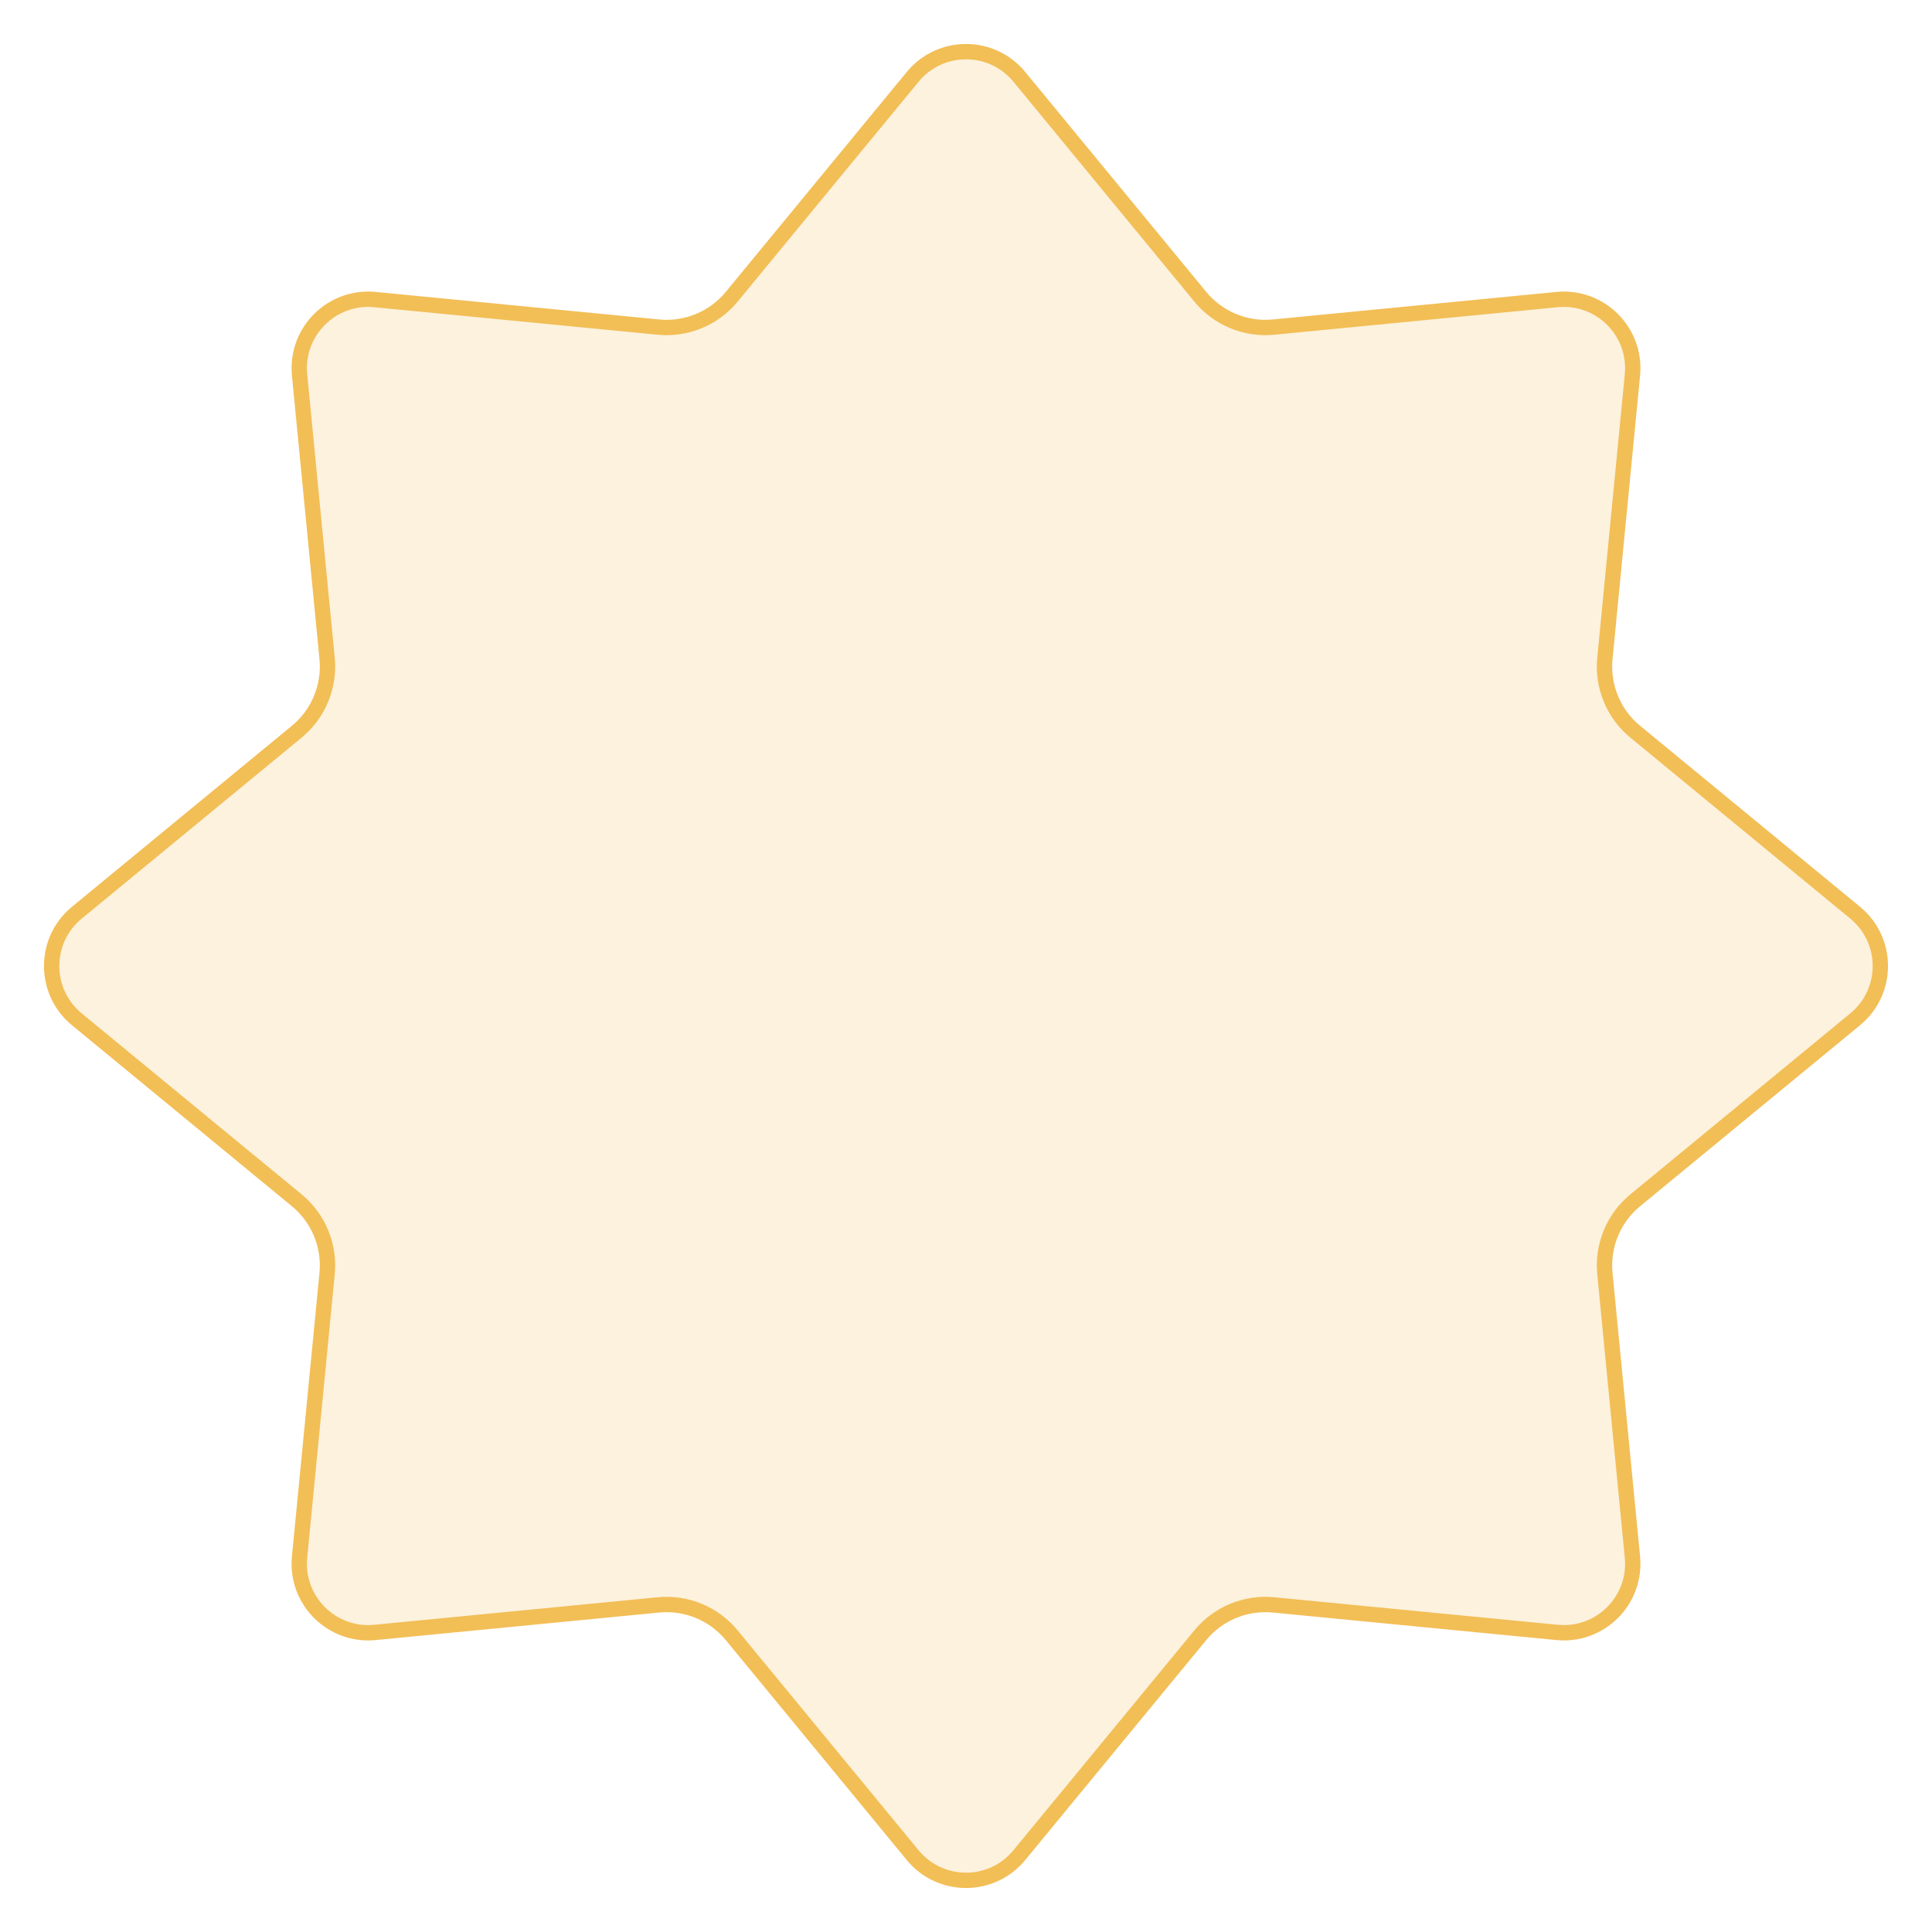
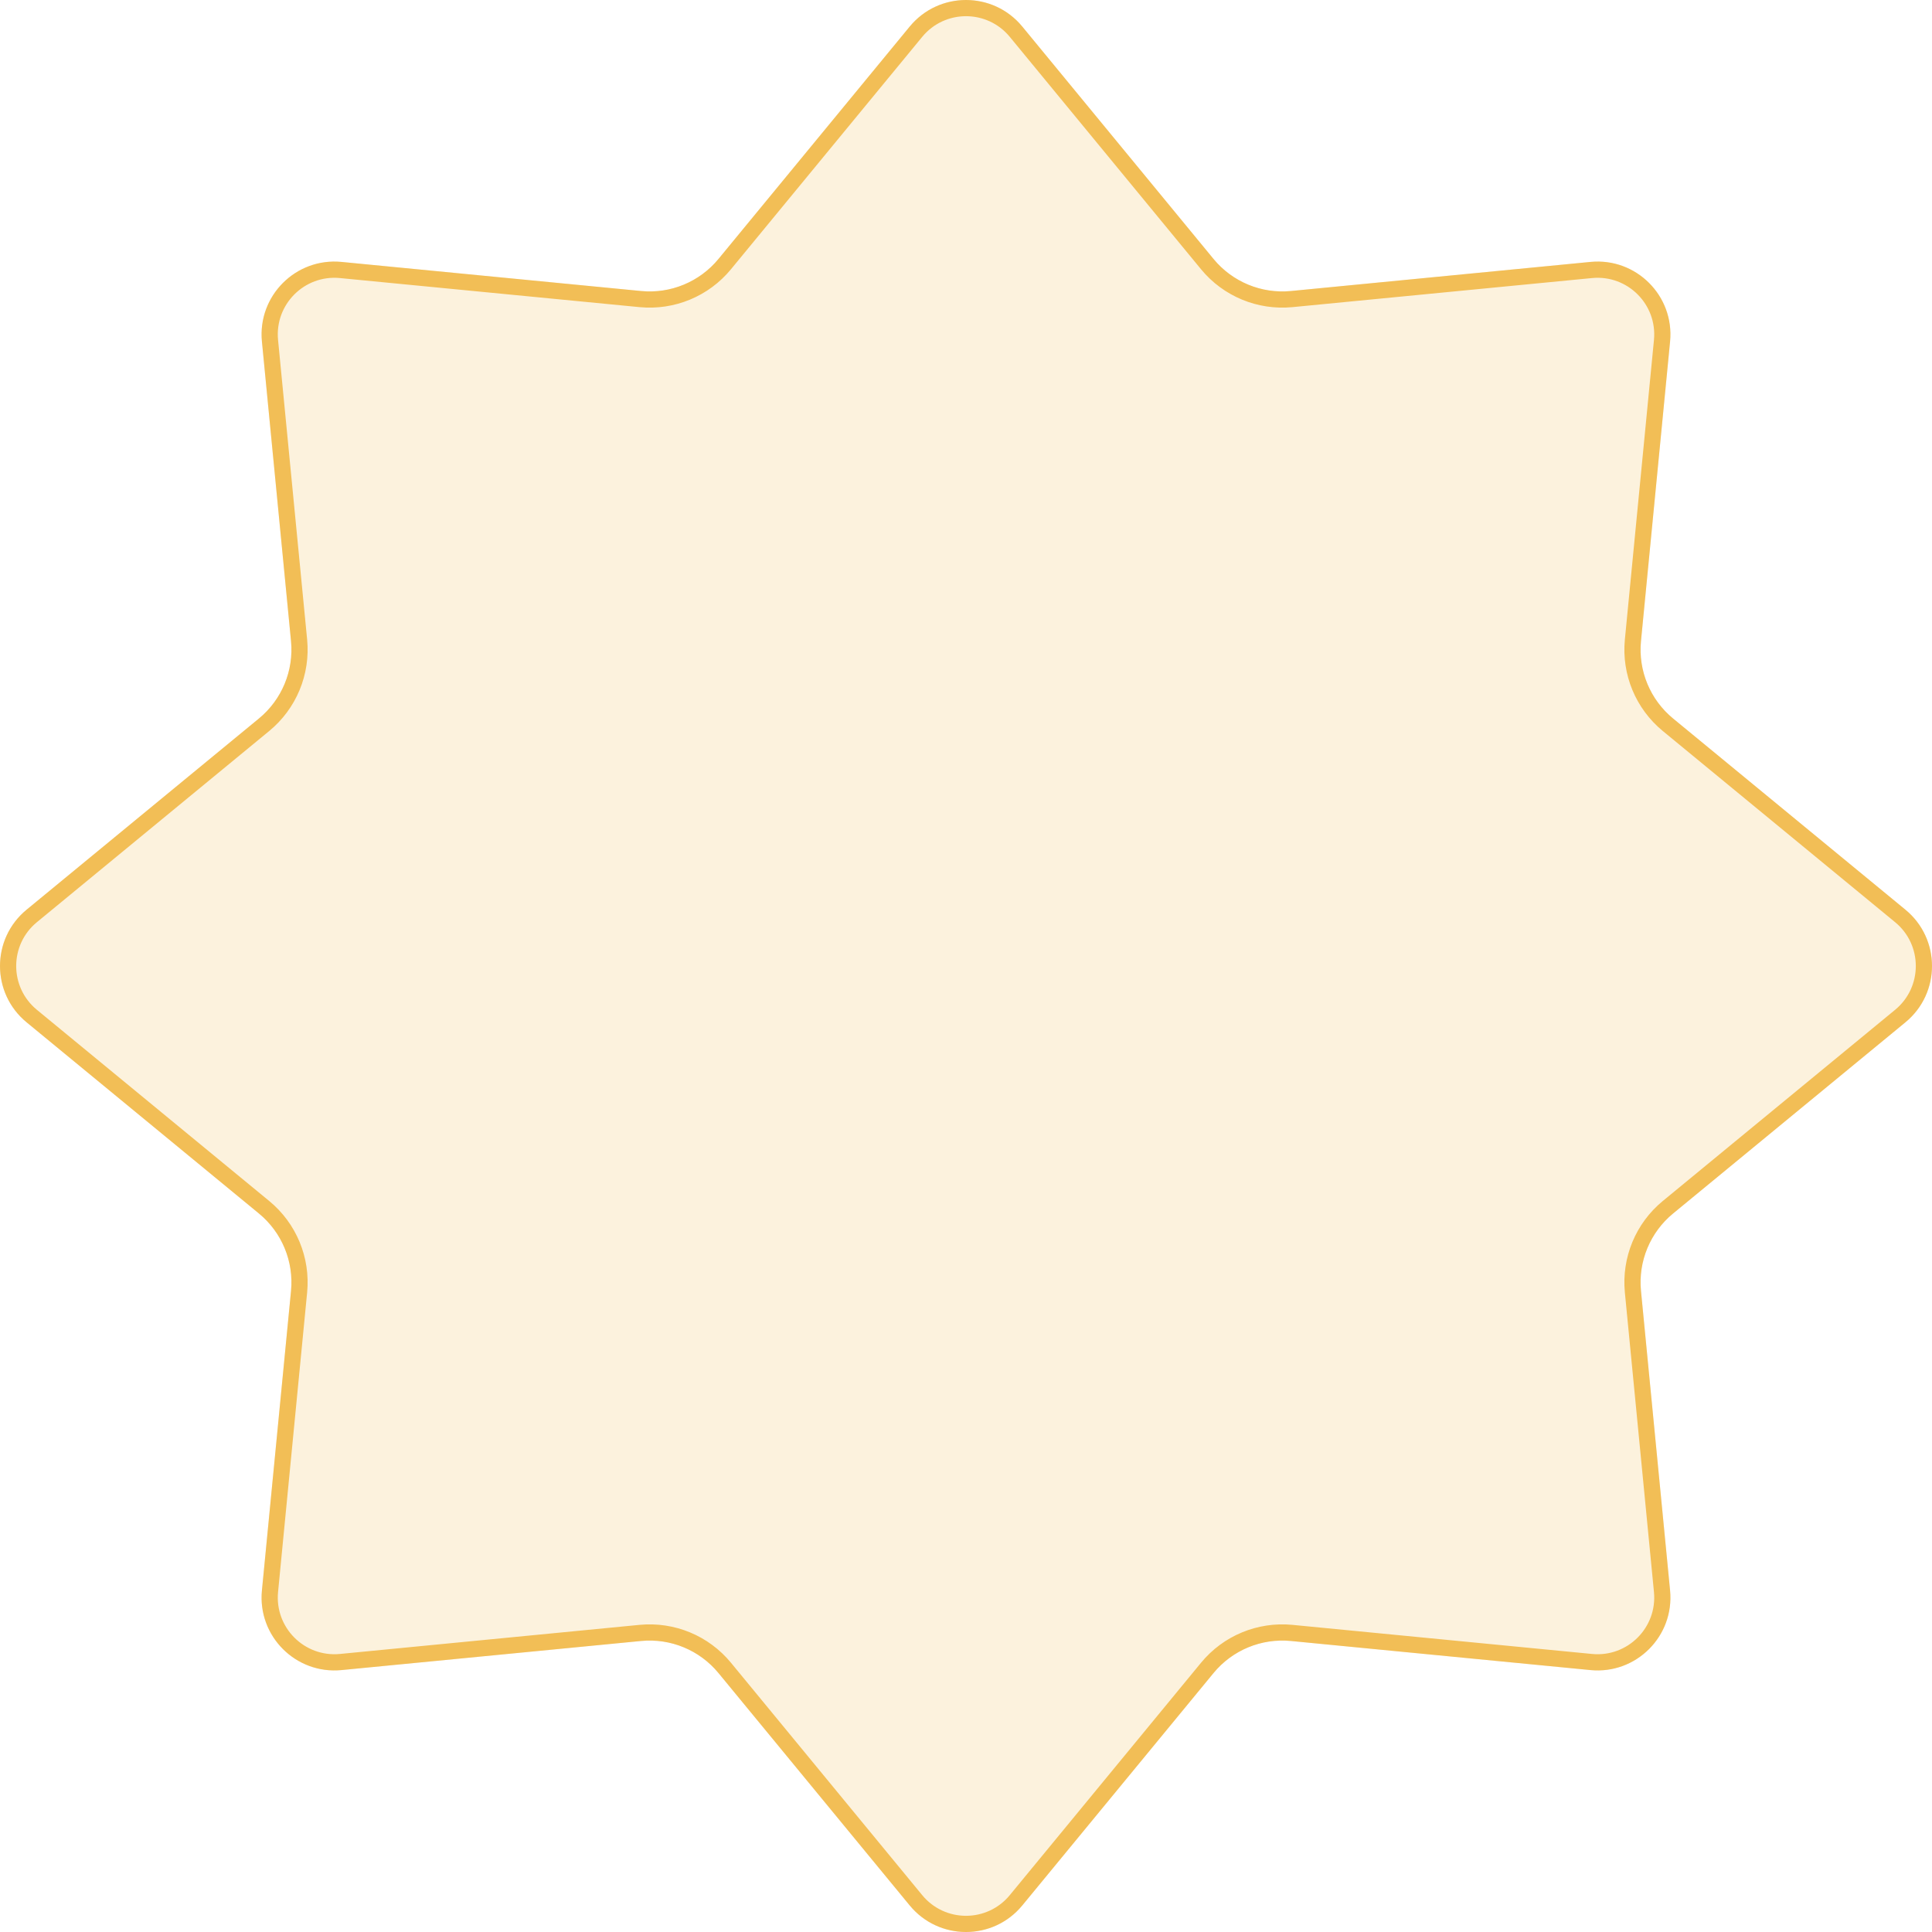
- <svg xmlns="http://www.w3.org/2000/svg" width="126" height="126" viewBox="0 0 126 126" fill="none">
-   <path d="M59.525 5.009C61.325 2.822 64.675 2.822 66.475 5.009L78.28 19.354C79.444 20.768 81.235 21.51 83.058 21.333L101.549 19.537C104.368 19.263 106.737 21.632 106.463 24.451L104.667 42.942C104.49 44.765 105.232 46.556 106.646 47.72L120.991 59.525C123.178 61.325 123.178 64.675 120.991 66.475L106.646 78.28C105.232 79.444 104.49 81.235 104.667 83.058L106.463 101.549C106.737 104.368 104.368 106.737 101.549 106.463L83.058 104.667C81.235 104.49 79.444 105.232 78.28 106.646L66.475 120.991C64.675 123.178 61.325 123.178 59.525 120.991L47.72 106.646C46.556 105.232 44.765 104.49 42.942 104.667L24.451 106.463C21.632 106.737 19.263 104.368 19.537 101.549L21.333 83.058C21.51 81.235 20.768 79.444 19.354 78.28L5.009 66.475C2.822 64.675 2.822 61.325 5.009 59.525L19.354 47.72C20.768 46.556 21.51 44.765 21.333 42.942L19.537 24.451C19.263 21.632 21.632 19.263 24.451 19.537L42.942 21.333C44.765 21.51 46.556 20.768 47.72 19.354L59.525 5.009Z" fill="#F2BE56" fill-opacity="0.2" stroke="#F2BE56" />
+ <svg xmlns="http://www.w3.org/2000/svg" width="100%" height="100%" viewBox="0 0 120 120" version="1.1" xml:space="preserve" style="fill-rule:evenodd;clip-rule:evenodd;stroke-linejoin:round;stroke-miterlimit:2;">
+   <g transform="matrix(1.00618,0,0,1.00618,-3.38933,-3.38933)">
+     <path d="M59.525,5.009C61.325,2.822 64.675,2.822 66.475,5.009L78.28,19.354C79.444,20.768 81.235,21.51 83.058,21.333L101.549,19.537C104.368,19.263 106.737,21.632 106.463,24.451L104.667,42.942C104.49,44.765 105.232,46.556 106.646,47.72L120.991,59.525C123.178,61.325 123.178,64.675 120.991,66.475L106.646,78.28C105.232,79.444 104.49,81.235 104.667,83.058L106.463,101.549C106.737,104.368 104.368,106.737 101.549,106.463L83.058,104.667C81.235,104.49 79.444,105.232 78.28,106.646L66.475,120.991C64.675,123.178 61.325,123.178 59.525,120.991L47.72,106.646C46.556,105.232 44.765,104.49 42.942,104.667L24.451,106.463C21.632,106.737 19.263,104.368 19.537,101.549L21.333,83.058C21.51,81.235 20.768,79.444 19.354,78.28L5.009,66.475C2.822,64.675 2.822,61.325 5.009,59.525L19.354,47.72C20.768,46.556 21.51,44.765 21.333,42.942L19.537,24.451C19.263,21.632 21.632,19.263 24.451,19.537L42.942,21.333C44.765,21.51 46.556,20.768 47.72,19.354L59.525,5.009Z" style="fill:rgb(242,190,86);fill-opacity:0.2;fill-rule:nonzero;" />
+     <path d="M59.525,5.009C61.325,2.822 64.675,2.822 66.475,5.009L78.28,19.354C79.444,20.768 81.235,21.51 83.058,21.333L101.549,19.537C104.368,19.263 106.737,21.632 106.463,24.451L104.667,42.942C104.49,44.765 105.232,46.556 106.646,47.72L120.991,59.525C123.178,61.325 123.178,64.675 120.991,66.475L106.646,78.28C105.232,79.444 104.49,81.235 104.667,83.058L106.463,101.549C106.737,104.368 104.368,106.737 101.549,106.463L83.058,104.667C81.235,104.49 79.444,105.232 78.28,106.646L66.475,120.991C64.675,123.178 61.325,123.178 59.525,120.991L47.72,106.646C46.556,105.232 44.765,104.49 42.942,104.667L24.451,106.463C21.632,106.737 19.263,104.368 19.537,101.549L21.333,83.058C21.51,81.235 20.768,79.444 19.354,78.28L5.009,66.475C2.822,64.675 2.822,61.325 5.009,59.525L19.354,47.72C20.768,46.556 21.51,44.765 21.333,42.942L19.537,24.451C19.263,21.632 21.632,19.263 24.451,19.537L42.942,21.333C44.765,21.51 46.556,20.768 47.72,19.354L59.525,5.009ZM60.297,5.644L48.492,19.989C47.117,21.661 45,22.538 42.845,22.328L24.354,20.533C22.161,20.32 20.32,22.161 20.533,24.354L22.328,42.845C22.537,45 21.661,47.117 19.989,48.492L5.644,60.297C3.943,61.698 3.943,64.302 5.644,65.703L19.989,77.508C21.661,78.883 22.538,81 22.328,83.155L20.533,101.646C20.32,103.838 22.161,105.681 24.354,105.468L42.845,103.672C45,103.463 47.117,104.339 48.492,106.011L60.297,120.356C61.698,122.057 64.302,122.057 65.703,120.356L77.508,106.011C78.883,104.339 81,103.463 83.155,103.672L101.646,105.468C103.838,105.681 105.681,103.838 105.468,101.646L103.672,83.155C103.463,81 104.339,78.883 106.011,77.508L120.356,65.703C122.057,64.302 122.057,61.698 120.356,60.297L106.011,48.492C104.339,47.117 103.463,45 103.672,42.845L105.468,24.354C105.681,22.161 103.838,20.32 101.646,20.533L83.155,22.328C81,22.537 78.883,21.661 77.508,19.989L65.703,5.644C64.302,3.943 61.698,3.943 60.297,5.644Z" style="fill:rgb(242,190,86);" />
+   </g>
</svg>
